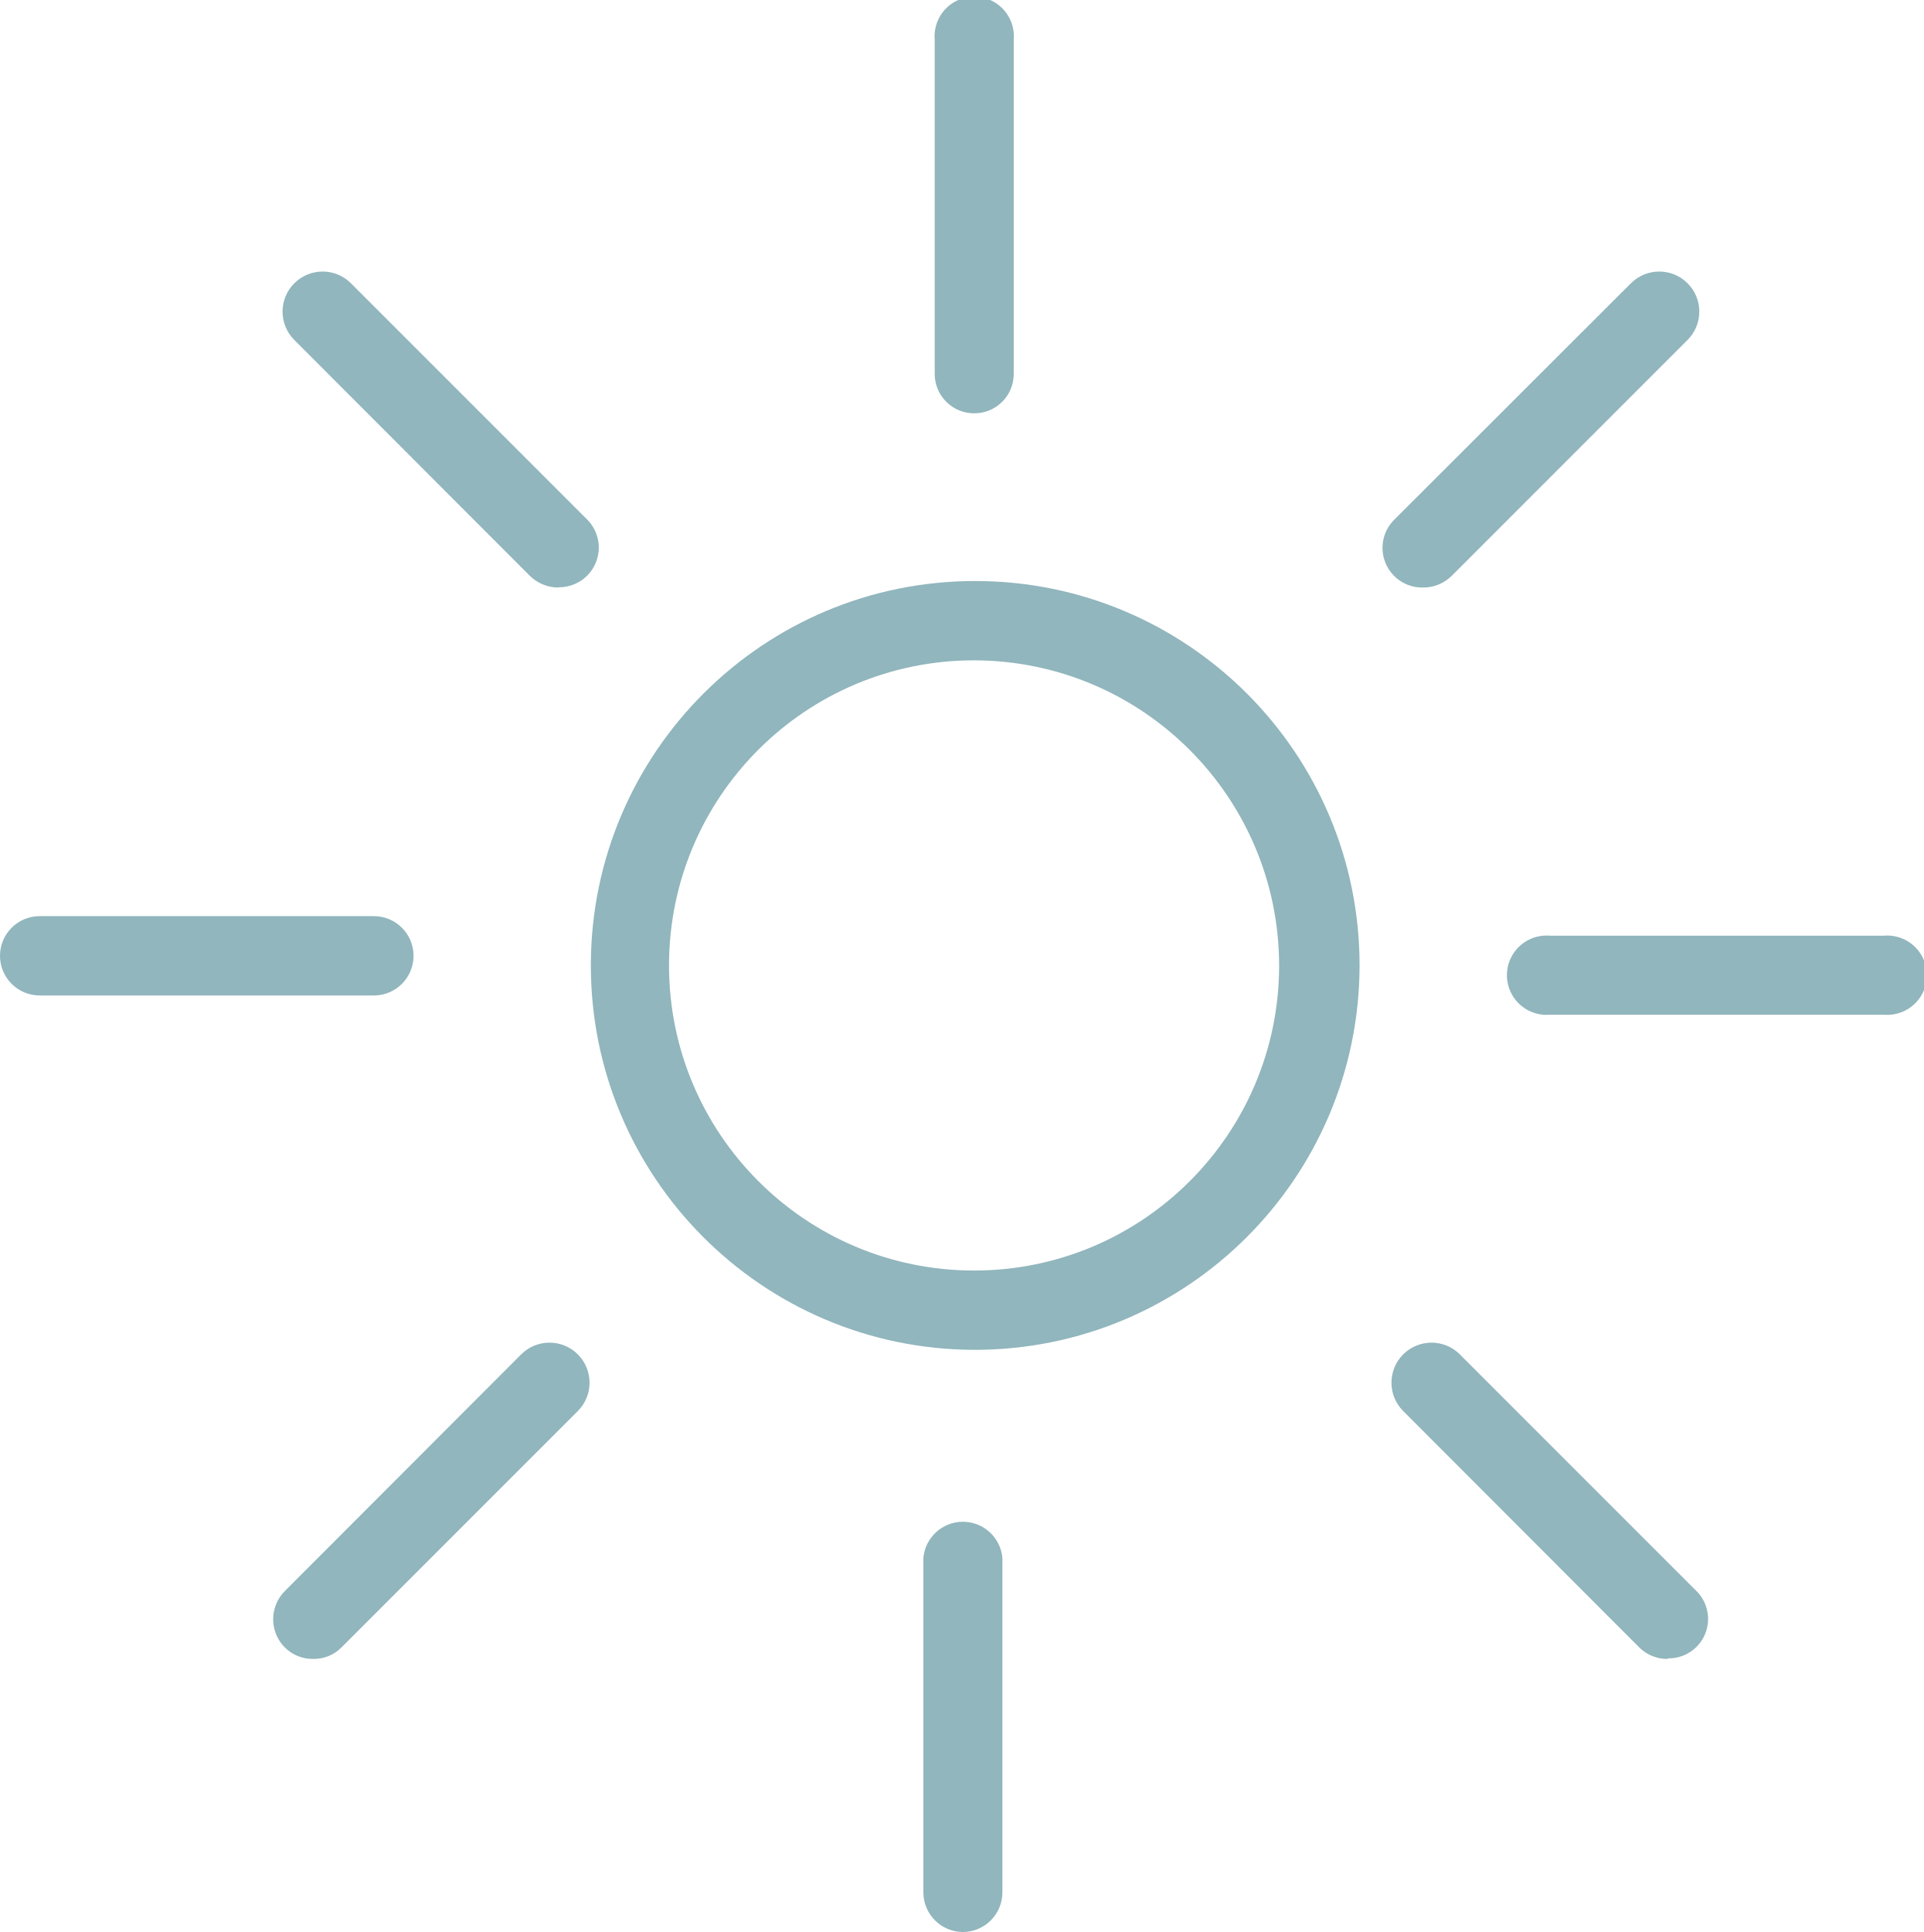
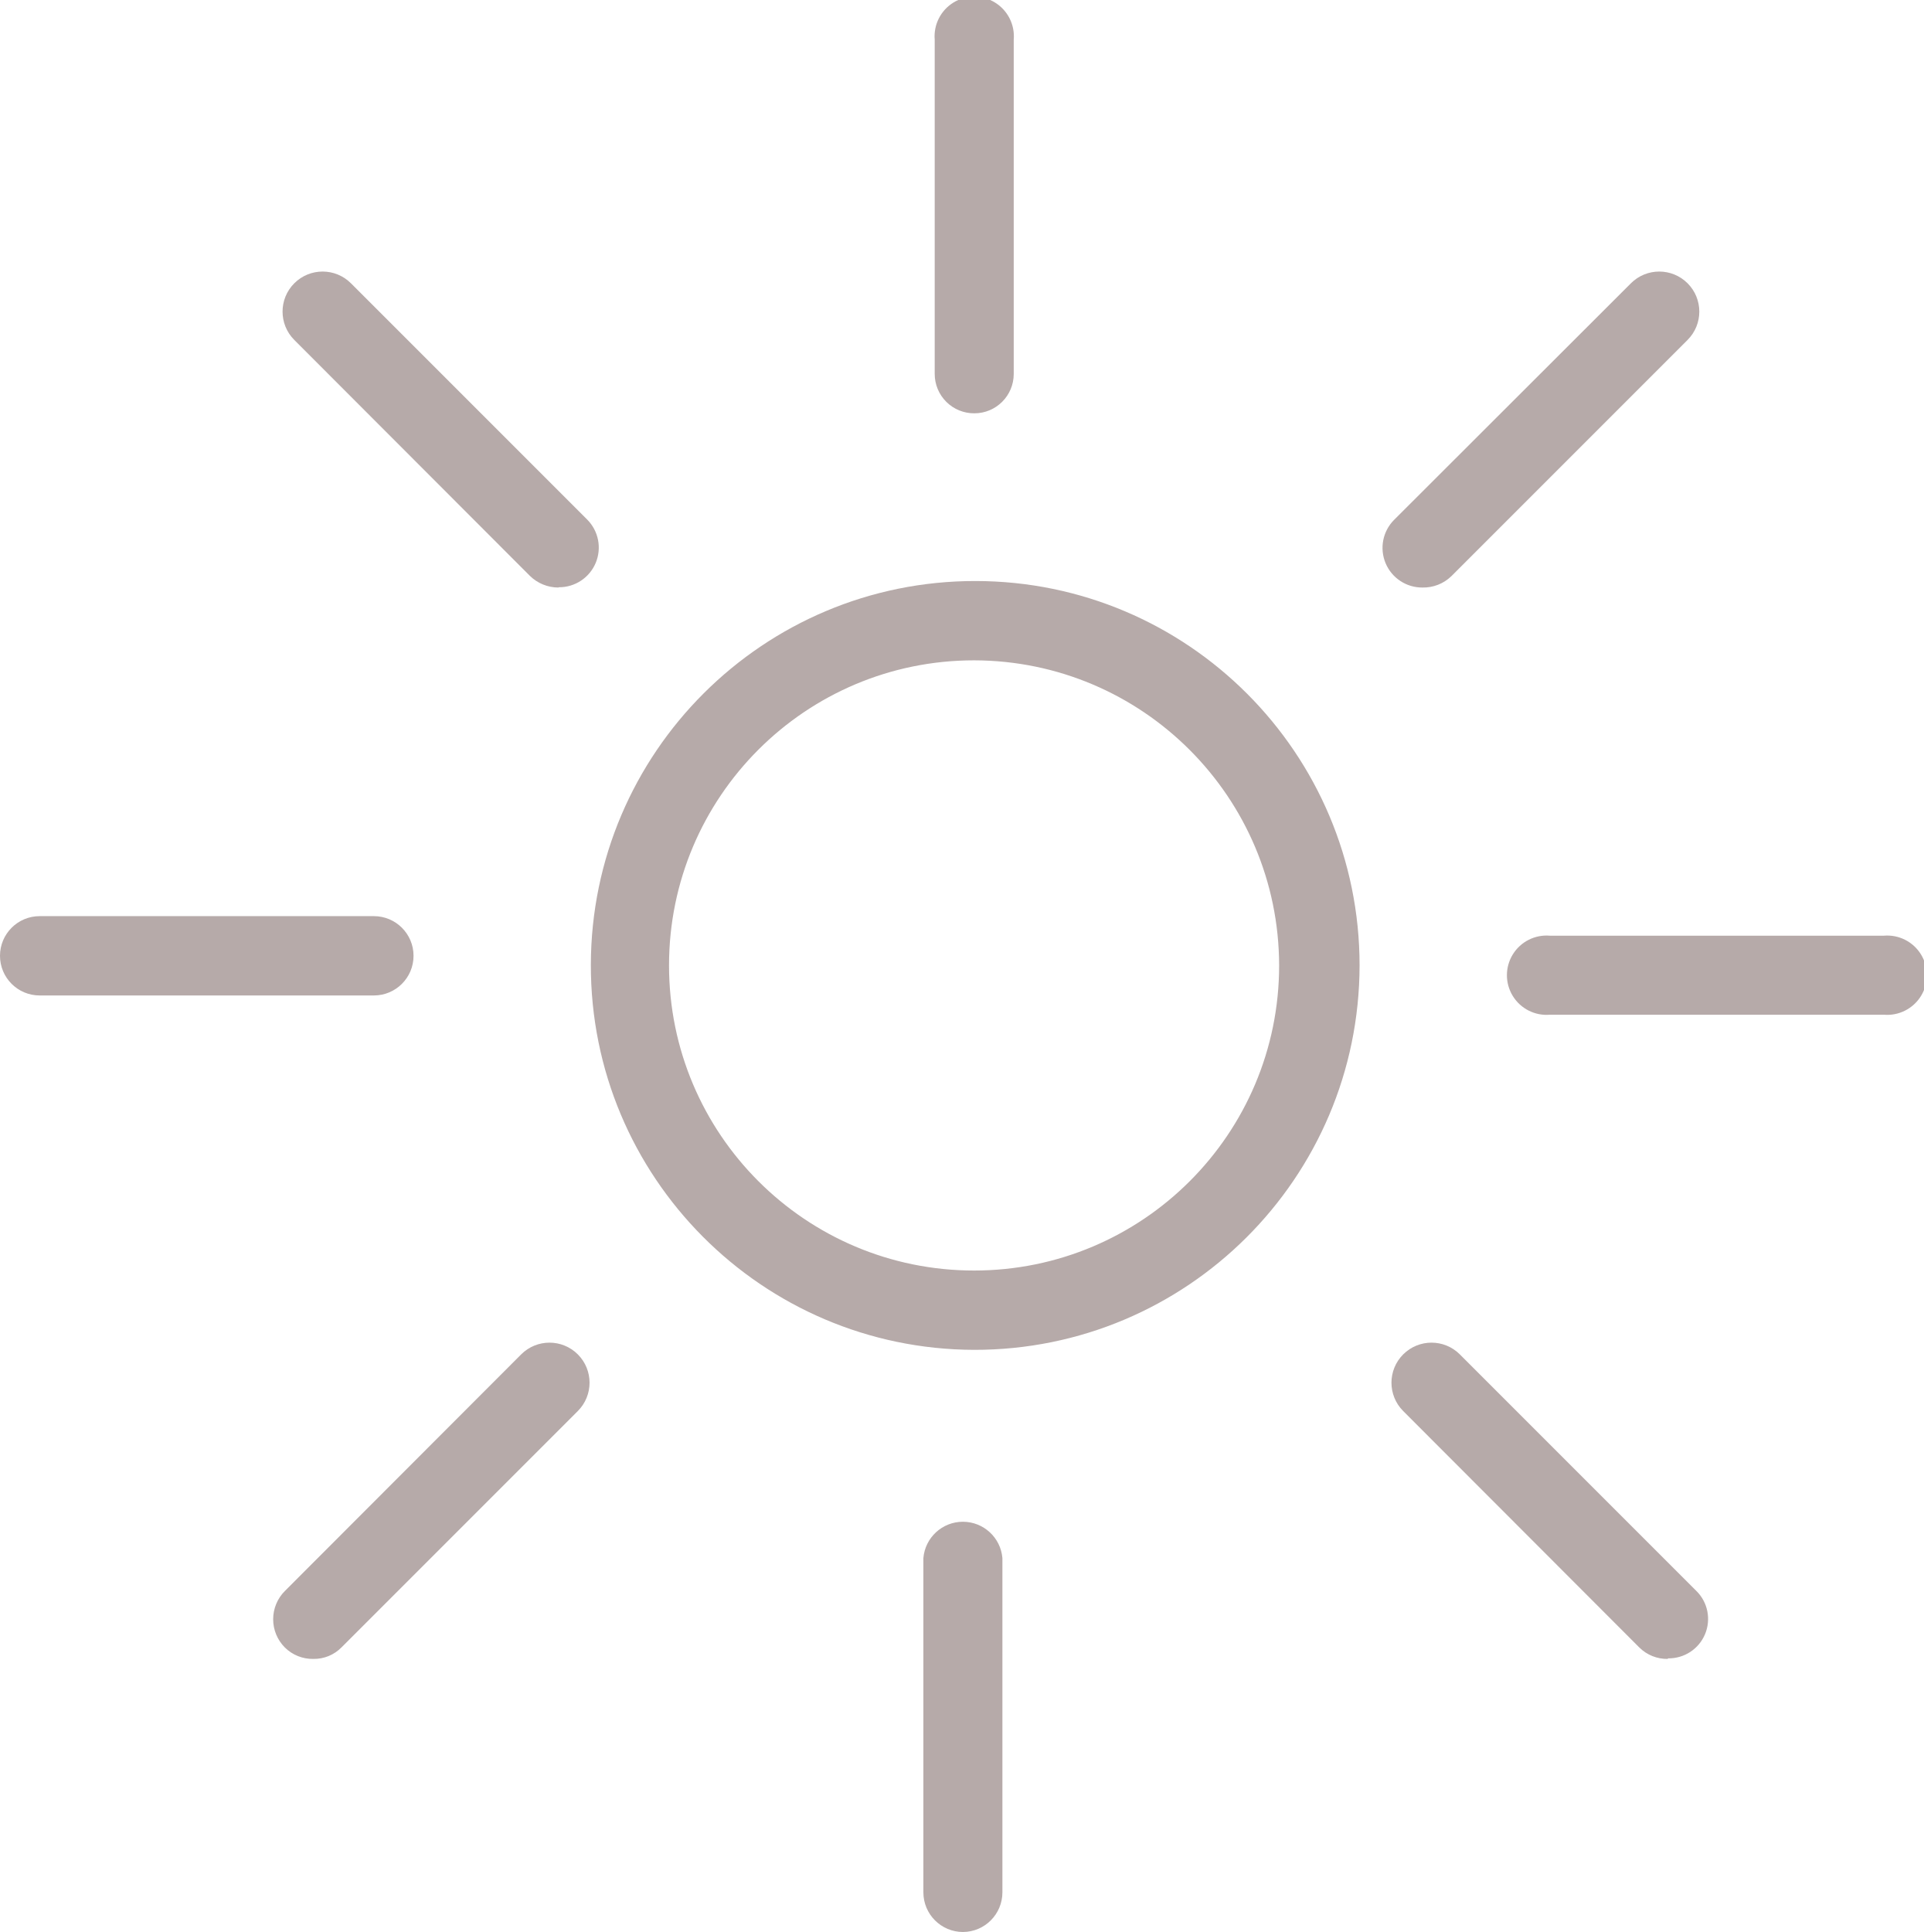
<svg xmlns="http://www.w3.org/2000/svg" viewBox="0 0 67.91 68.2">
  <defs>
-     <style>.cls-1{fill:#91b6bd;}</style>
+     <style>.cls-1{fill:#b6aaa9;}</style>
  </defs>
  <g id="Ebene_2" data-name="Ebene 2">
    <path class="cls-1" d="M34.39,47.65A13.57,13.57,0,1,1,48,34.08,13.59,13.59,0,0,1,34.39,47.65Zm0-24.34A10.77,10.77,0,1,0,45.16,34.08,10.79,10.79,0,0,0,34.39,23.31Z" />
    <path class="cls-1" d="M58.88,58.56a1.39,1.39,0,0,1-1-.4l-8.34-8.35a1.4,1.4,0,1,1,2-2l8.35,8.35a1.39,1.39,0,0,1-1,2.38Zm-47.82,0a1.39,1.39,0,0,1-1-.4,1.41,1.41,0,0,1,0-2l8.34-8.35a1.4,1.4,0,0,1,2,2l-8.34,8.34A1.36,1.36,0,0,1,11.06,58.56ZM66.51,35.82H54.72a1.4,1.4,0,1,1,0-2.79H66.51a1.4,1.4,0,1,1,0,2.79ZM13.2,35.14H1.4a1.4,1.4,0,1,1,0-2.8H13.2a1.4,1.4,0,0,1,0,2.8Zm6.51-14.4a1.44,1.44,0,0,1-1-.41L10.39,12a1.4,1.4,0,0,1,2-2l8.34,8.34a1.4,1.4,0,0,1-1,2.39Zm30.51,0a1.4,1.4,0,0,1-1-2.39L57.58,10a1.4,1.4,0,0,1,2,2l-8.34,8.34A1.42,1.42,0,0,1,50.22,20.74ZM34.4,14.59A1.39,1.39,0,0,1,33,13.2V1.4a1.4,1.4,0,1,1,2.79,0V13.2A1.39,1.39,0,0,1,34.4,14.59Z" />
    <path class="cls-1" d="M34,68.2a1.4,1.4,0,0,1-1.4-1.4V55a1.4,1.4,0,0,1,2.79,0V66.8A1.4,1.4,0,0,1,34,68.2Z" />
  </g>
</svg>
